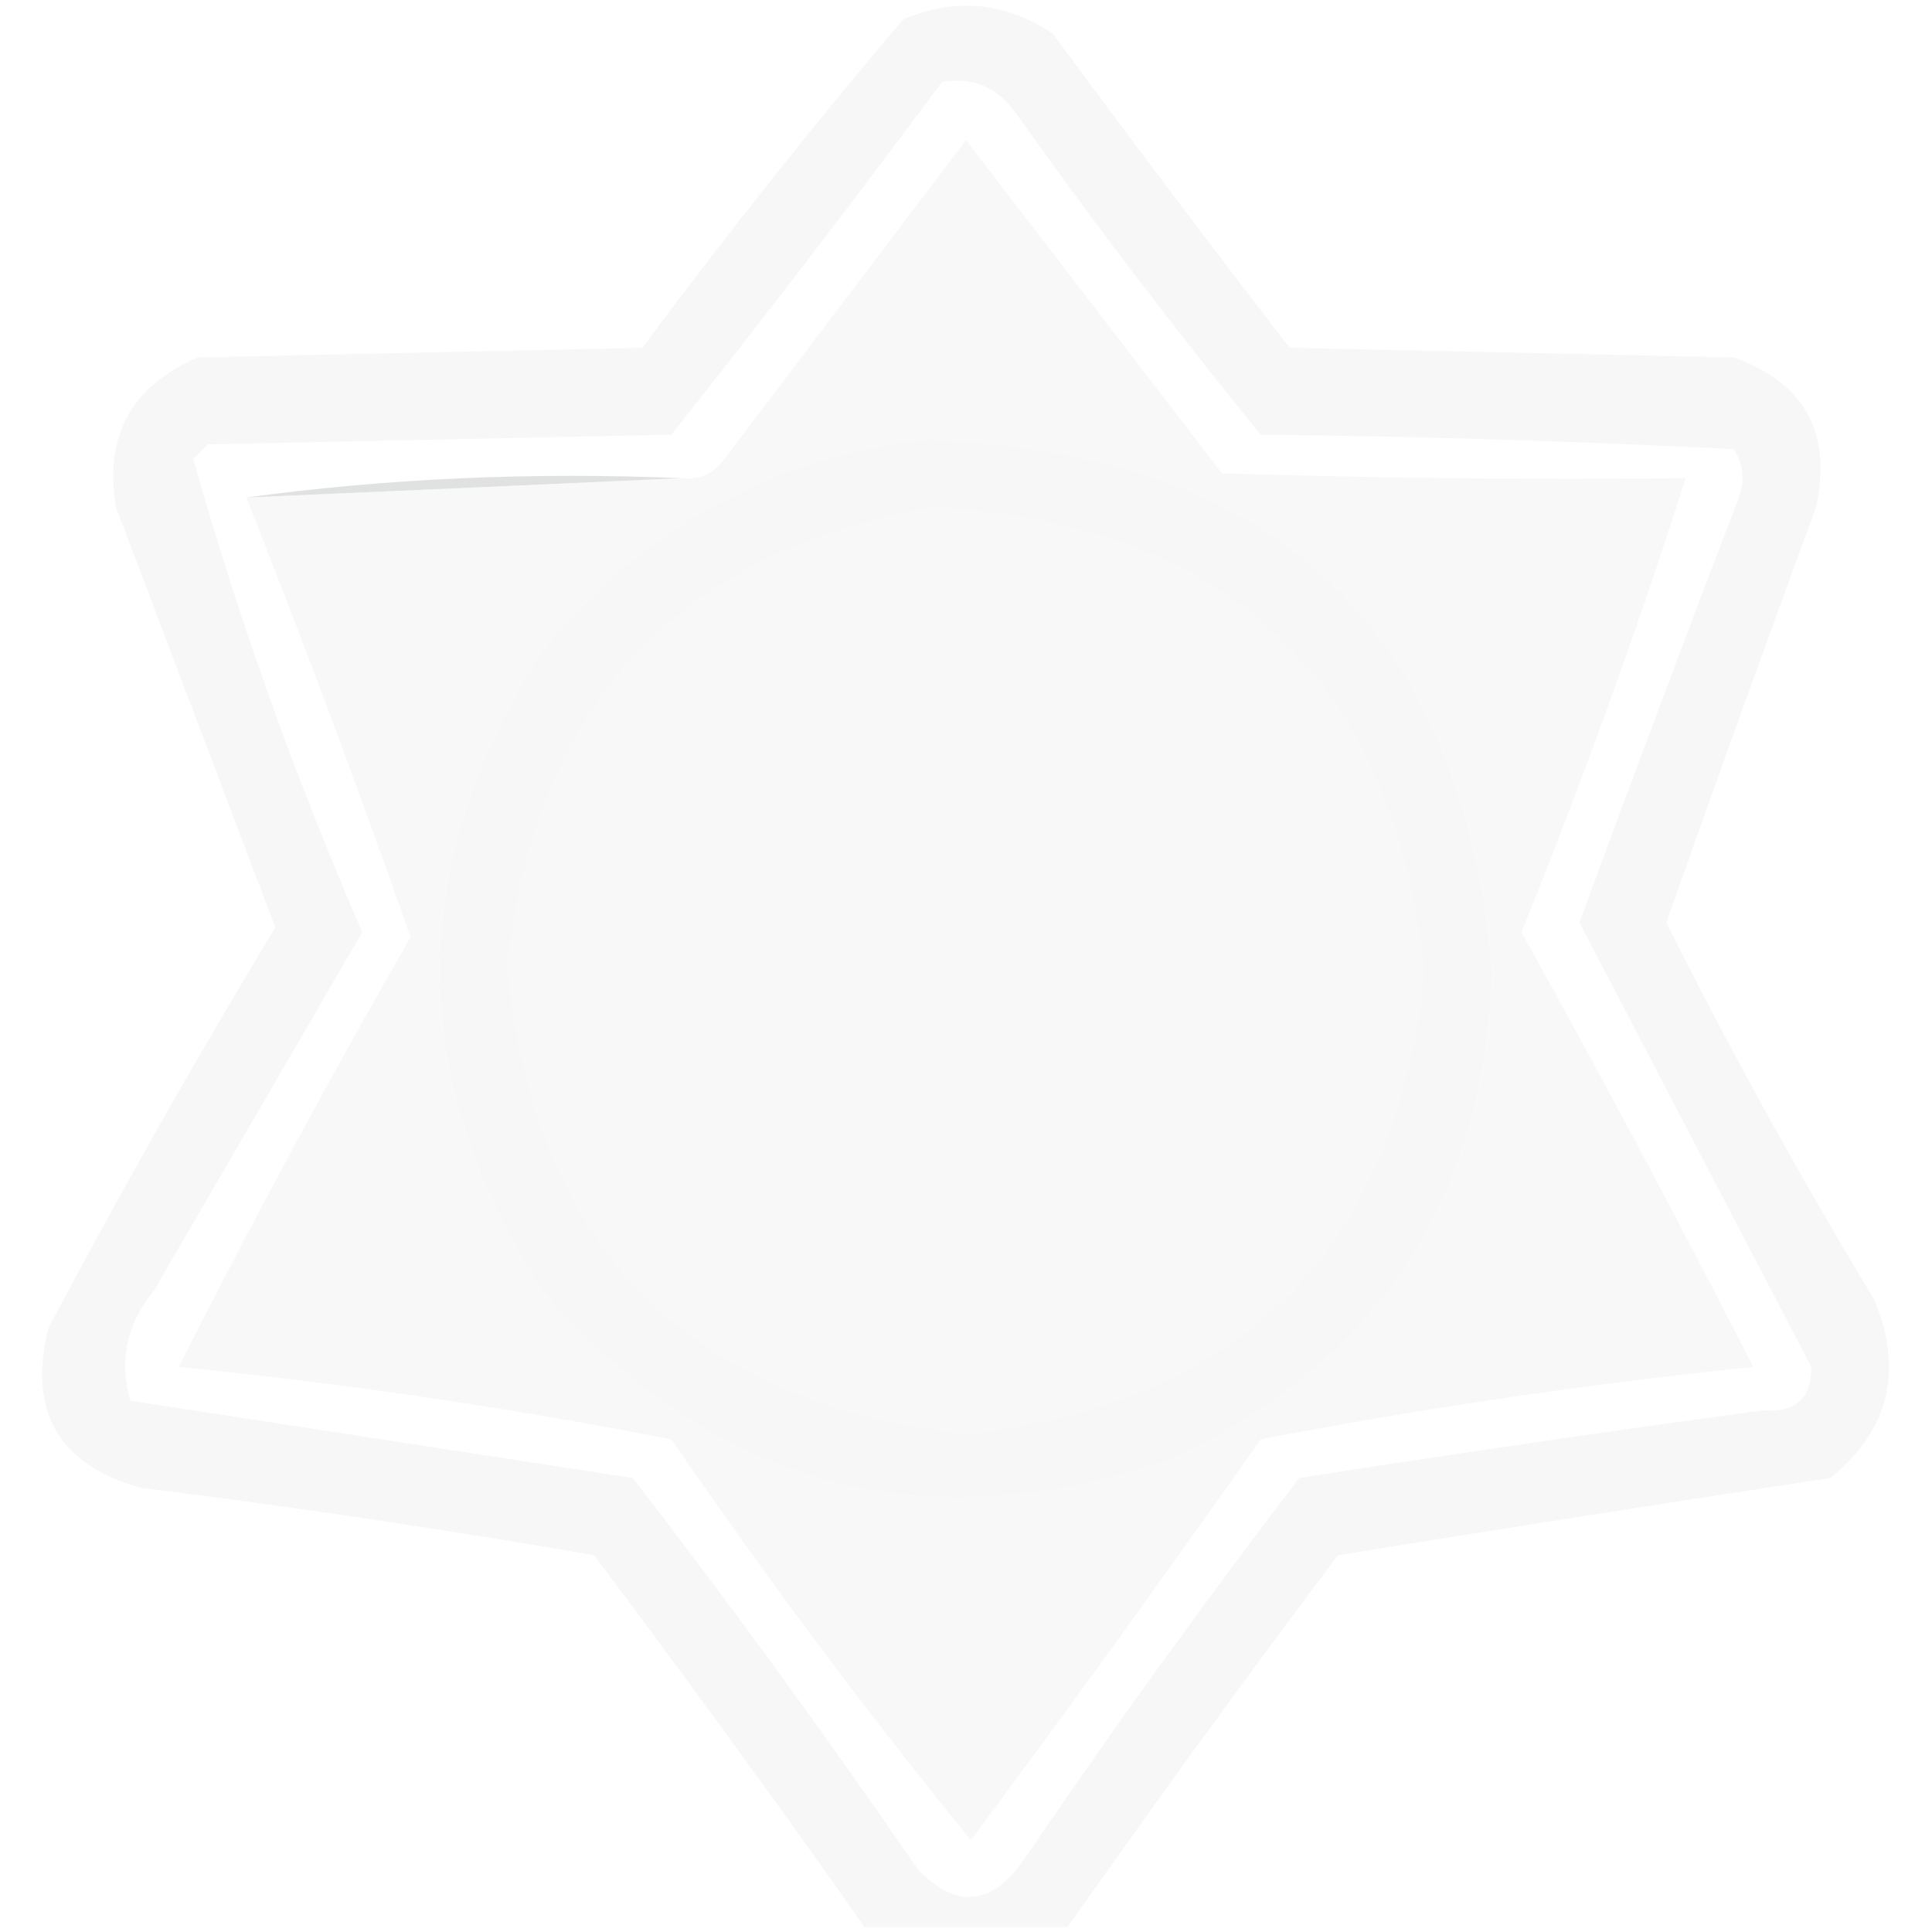
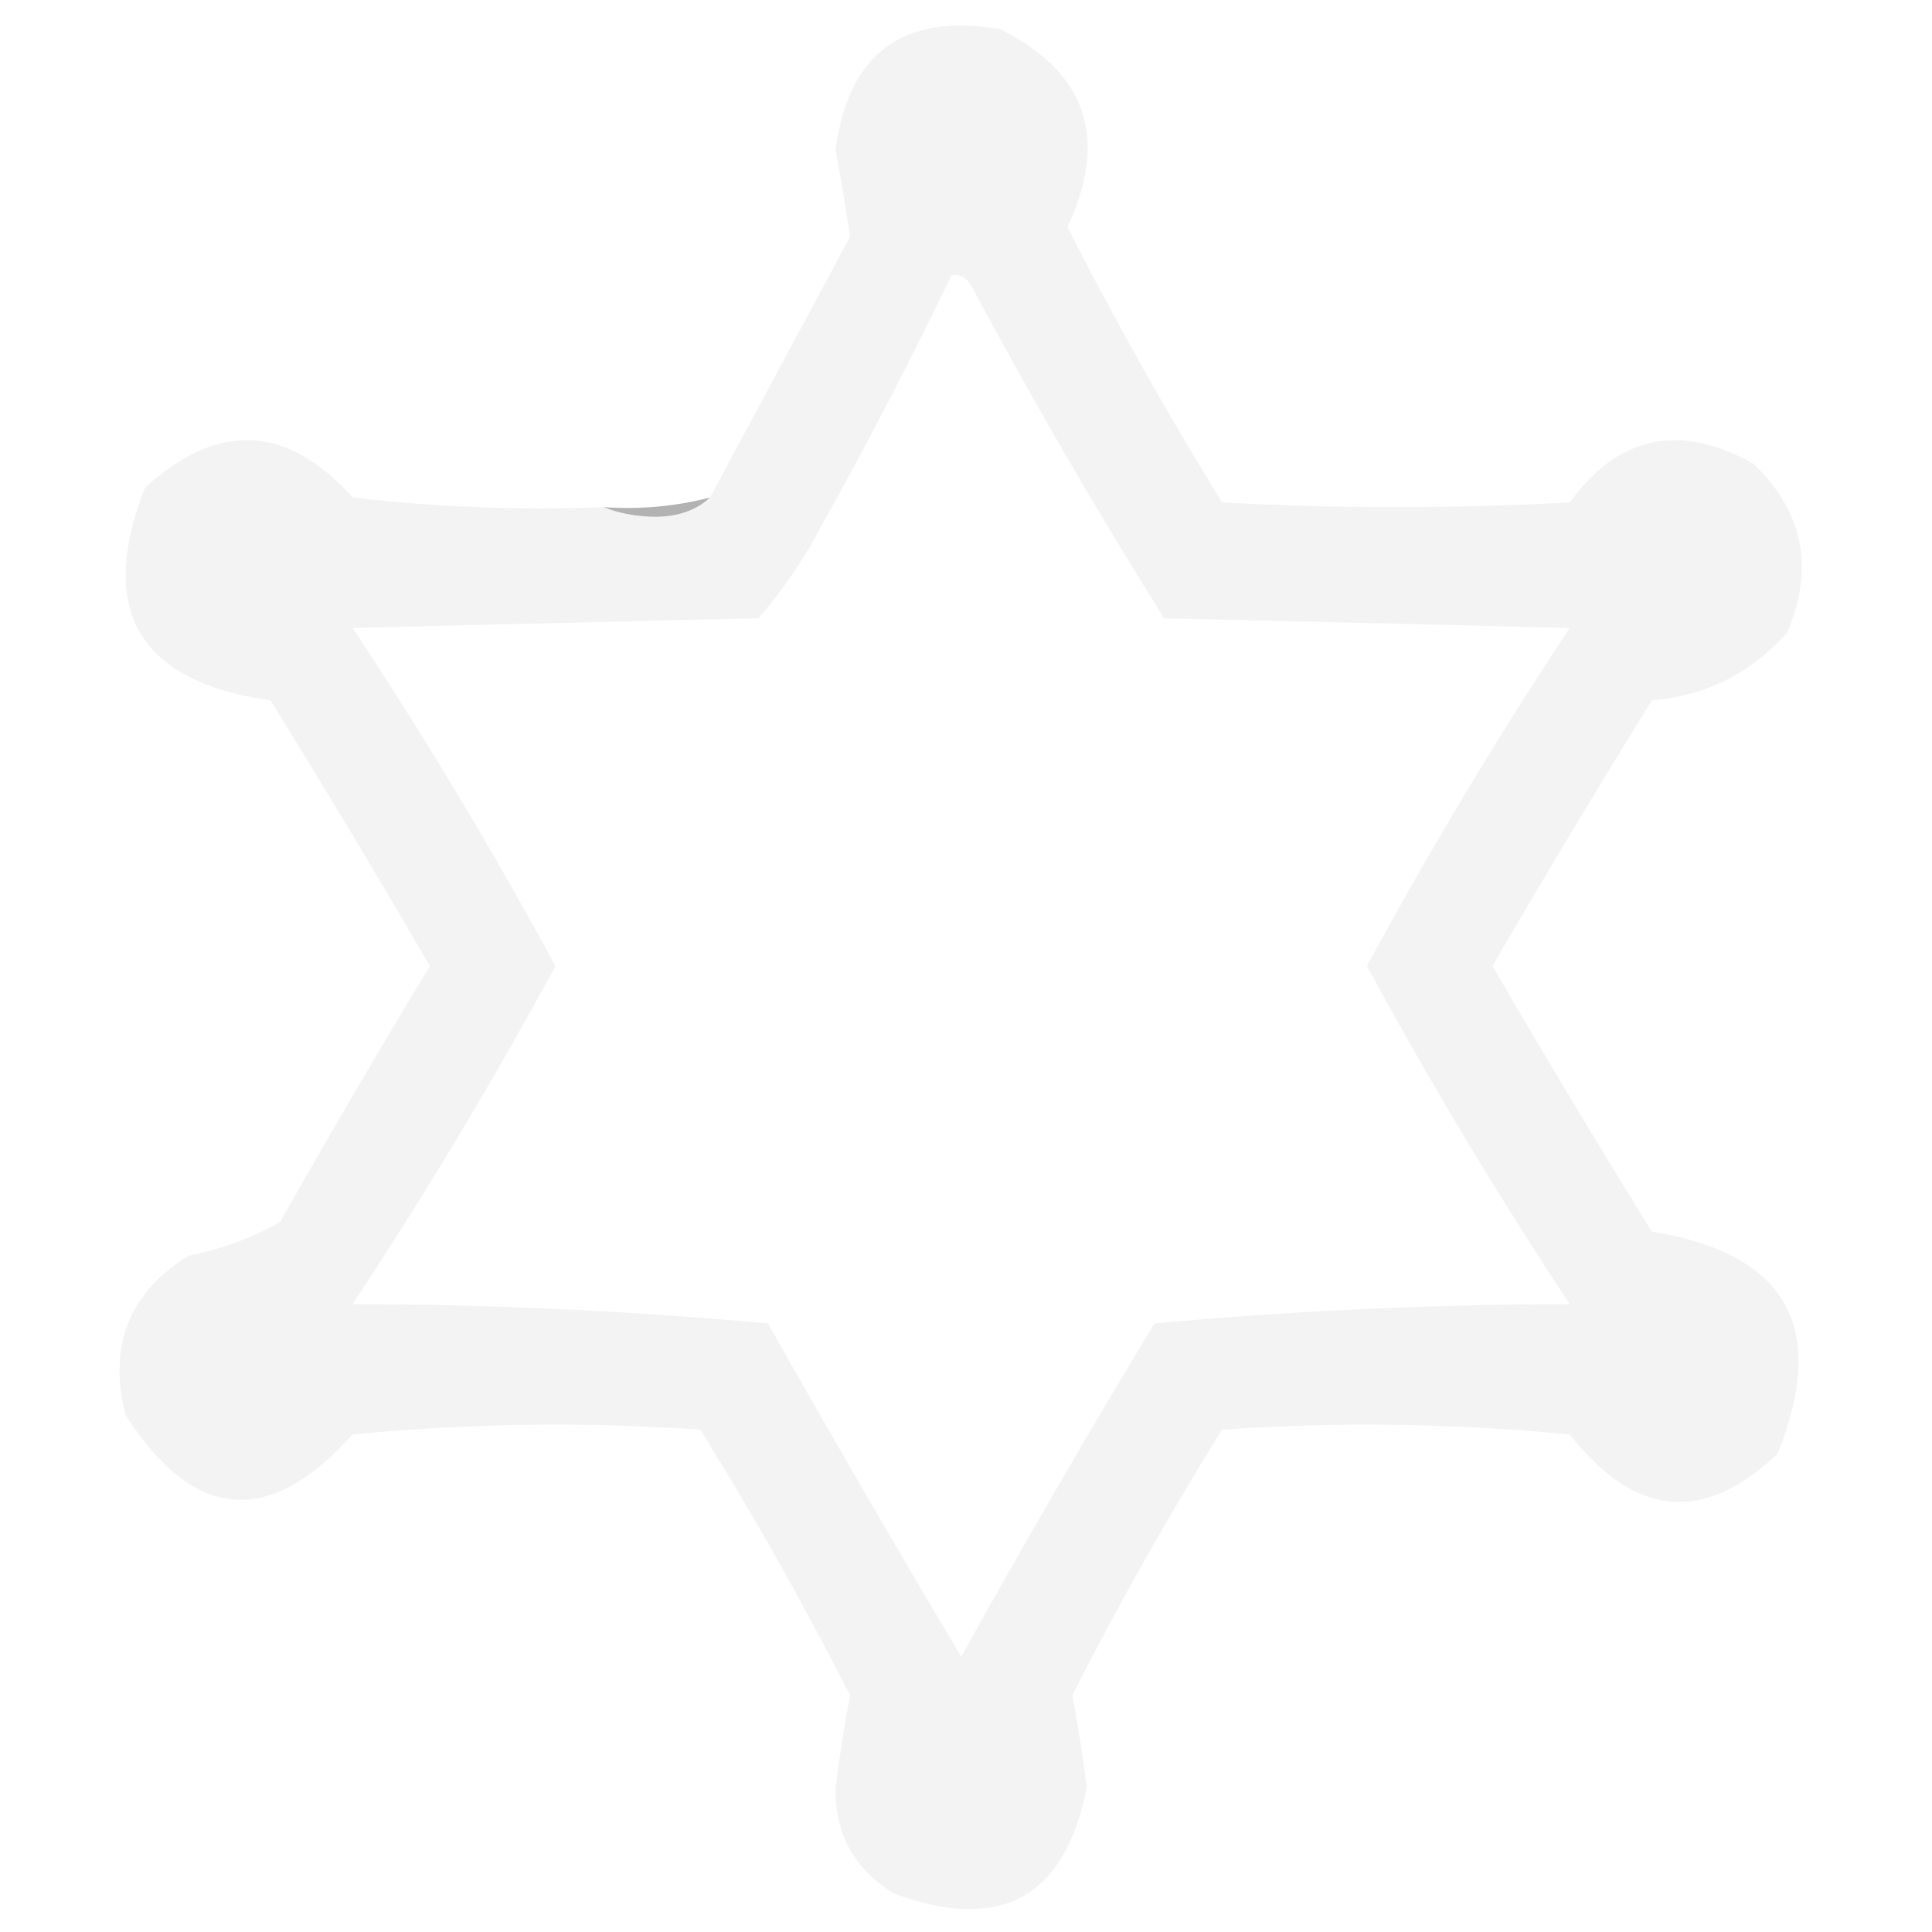
<svg xmlns="http://www.w3.org/2000/svg" version="1.1" width="200px" height="200px" style="shape-rendering:geometricPrecision; text-rendering:geometricPrecision; image-rendering:optimizeQuality; fill-rule:evenodd; clip-rule:evenodd">
  <g>
-     <path style="opacity:1" fill="#f7f7f7" d="M 110.5,199.5 C 103.5,199.5 96.5,199.5 89.5,199.5C 80.385,186.545 71.052,173.712 61.5,161C 45.895,158.294 30.228,155.961 14.5,154C 6.041,151.585 2.874,146.085 5,137.5C 12.454,123.423 20.287,109.59 28.5,96C 23.005,81.517 17.505,67.017 12,52.5C 10.779,45.109 13.612,39.942 20.5,37C 35.833,36.667 51.167,36.333 66.5,36C 75.12,24.379 84.12,13.045 93.5,2C 98.944,-0.284 104.11,0.216 109,3.5C 117.045,14.423 125.212,25.256 133.5,36C 148.833,36.333 164.167,36.667 179.5,37C 186.833,39.644 189.666,44.811 188,52.5C 182.733,66.801 177.567,81.134 172.5,95.5C 179.142,108.784 186.309,121.784 194,134.5C 197.089,141.843 195.589,148.01 189.5,153C 172.487,155.585 155.487,158.252 138.5,161C 128.949,173.712 119.615,186.545 110.5,199.5 Z M 97.5,8.5 C 100.652,7.959 103.152,8.959 105,11.5C 113.136,22.936 121.636,34.103 130.5,45C 146.844,45.167 163.177,45.667 179.5,46.5C 180.485,48.098 180.651,49.765 180,51.5C 174.4,66.133 168.9,80.8 163.5,95.5C 171.523,110.881 179.523,126.214 187.5,141.5C 187.548,144.766 185.882,146.266 182.5,146C 166.475,148.17 150.475,150.503 134.5,153C 124.633,165.902 115.133,179.068 106,192.5C 102.645,197.31 98.979,197.644 95,193.5C 85.553,179.72 75.72,166.22 65.5,153C 48.164,150.333 30.831,147.666 13.5,145C 12.292,140.853 13.126,137.02 16,133.5C 23.167,121.167 30.333,108.833 37.5,96.5C 30.545,80.462 24.712,64.129 20,47.5C 20.5,47 21,46.5 21.5,46C 37.5,45.667 53.5,45.333 69.5,45C 79.049,32.957 88.382,20.791 97.5,8.5 Z M 95.5,45.5 C 131.637,46.37 151.303,64.703 154.5,100.5C 153.766,124.063 142.766,140.896 121.5,151C 95.695,159.924 73.861,154.091 56,133.5C 42.001,111.508 42.001,89.508 56,67.5C 66.285,54.779 79.452,47.445 95.5,45.5 Z M 92.5,61.5 C 115.34,59.486 130.506,69.153 138,90.5C 141.528,107.923 136.361,122.09 122.5,133C 101.792,144.124 83.625,140.957 68,123.5C 58,108.167 58,92.833 68,77.5C 74.523,69.446 82.69,64.113 92.5,61.5 Z" />
+     <path style="opacity:1" fill="#f3f3f3" d="M 62.5,52.5 C 64.134,53.161 65.967,53.494 68,53.5C 70.295,53.453 72.129,52.787 73.5,51.5C 78.321,42.527 83.154,33.527 88,24.5C 87.561,21.57 87.061,18.57 86.5,15.5C 87.82,5.501 93.487,1.334 103.5,3C 112.478,7.473 114.811,14.307 110.5,23.5C 115.453,33.243 120.787,42.743 126.5,52C 138.5,52.667 150.5,52.667 162.5,52C 167.553,45.071 173.886,43.737 181.5,48C 186.685,52.947 187.851,58.781 185,65.5C 181.251,69.708 176.584,72.041 171,72.5C 165.368,81.6 159.868,90.767 154.5,100C 159.868,109.233 165.368,118.4 171,127.5C 184.963,129.761 189.296,137.428 184,150.5C 176.392,157.744 169.225,157.077 162.5,148.5C 150.514,147.334 138.514,147.167 126.5,148C 120.953,156.924 115.787,166.09 111,175.5C 111.587,178.566 112.087,181.732 112.5,185C 110.267,196.454 103.6,200.12 92.5,196C 88.393,193.45 86.393,189.783 86.5,185C 86.913,181.732 87.413,178.566 88,175.5C 83.213,166.09 78.047,156.924 72.5,148C 60.486,147.167 48.486,147.334 36.5,148.5C 27.884,158.14 20.05,157.474 13,146.5C 11.166,139.345 13.333,133.845 19.5,130C 22.922,129.326 26.089,128.16 29,126.5C 34.047,117.568 39.214,108.735 44.5,100C 39.132,90.767 33.632,81.6 28,72.5C 14.367,70.559 10.033,63.225 15,50.5C 22.545,43.591 29.712,43.925 36.5,51.5C 45.141,52.498 53.808,52.831 62.5,52.5 Z M 98.5,28.5 C 99.376,28.369 100.043,28.703 100.5,29.5C 106.788,41.245 113.455,52.745 120.5,64C 134.5,64.333 148.5,64.667 162.5,65C 154.99,76.351 147.99,88.018 141.5,100C 147.99,111.982 154.99,123.649 162.5,135C 148.073,135.033 133.74,135.7 119.5,137C 112.634,148.371 105.967,159.871 99.5,171.5C 92.707,160.082 86.04,148.582 79.5,137C 65.26,135.7 50.927,135.033 36.5,135C 44.01,123.649 51.01,111.982 57.5,100C 51.01,88.018 44.01,76.351 36.5,65C 50.5,64.667 64.5,64.333 78.5,64C 81.037,61.094 83.204,57.927 85,54.5C 89.781,45.937 94.281,37.27 98.5,28.5 Z" />
  </g>
  <g>
-     <path style="opacity:1" fill="#f8f8f8" d="M 25.5,51.5 C 40.598,50.848 55.598,50.182 70.5,49.5C 72.39,49.703 73.89,49.037 75,47.5C 83.333,36.5 91.667,25.5 100,14.5C 108.833,26 117.667,37.5 126.5,49C 142.497,49.5 158.497,49.667 174.5,49.5C 169.435,65.36 163.768,81.027 157.5,96.5C 165.8,111.438 173.8,126.438 181.5,141.5C 164.368,143.266 147.368,145.766 130.5,149C 120.694,162.973 110.694,176.806 100.5,190.5C 89.621,177.114 79.287,163.281 69.5,149C 52.64,145.71 35.64,143.21 18.5,141.5C 26.081,126.509 34.081,111.675 42.5,97C 37.12,81.689 31.453,66.522 25.5,51.5 Z M 95.5,45.5 C 79.452,47.445 66.285,54.779 56,67.5C 42.001,89.508 42.001,111.508 56,133.5C 73.861,154.091 95.695,159.924 121.5,151C 142.766,140.896 153.766,124.063 154.5,100.5C 151.303,64.703 131.637,46.37 95.5,45.5 Z M 92.5,61.5 C 82.69,64.113 74.523,69.446 68,77.5C 58,92.833 58,108.167 68,123.5C 83.625,140.957 101.792,144.124 122.5,133C 136.361,122.09 141.528,107.923 138,90.5C 130.506,69.153 115.34,59.486 92.5,61.5 Z" />
-   </g>
-   <g>
-     <path style="opacity:1" fill="#e0e1e1" d="M 70.5,49.5 C 55.598,50.182 40.598,50.848 25.5,51.5C 40.129,49.516 55.129,48.85 70.5,49.5 Z" />
-   </g>
-   <g>
-     <path style="opacity:1" fill="#f8f8f8" d="M 96.5,52.5 C 127.111,54.113 144.111,70.113 147.5,100.5C 144.598,129.236 128.764,145.236 100,148.5C 71.004,145.171 55.171,129.005 52.5,100C 55.298,73.04 69.964,57.206 96.5,52.5 Z M 92.5,61.5 C 82.69,64.113 74.523,69.446 68,77.5C 58,92.833 58,108.167 68,123.5C 83.625,140.957 101.792,144.124 122.5,133C 136.361,122.09 141.528,107.923 138,90.5C 130.506,69.153 115.34,59.486 92.5,61.5 Z" />
+     <path style="opacity:1" fill="#b2b2b2" d="M 73.5,51.5 C 72.129,52.787 70.295,53.453 68,53.5C 65.967,53.494 64.134,53.161 62.5,52.5C 66.269,52.756 69.936,52.423 73.5,51.5 Z" />
  </g>
</svg>
